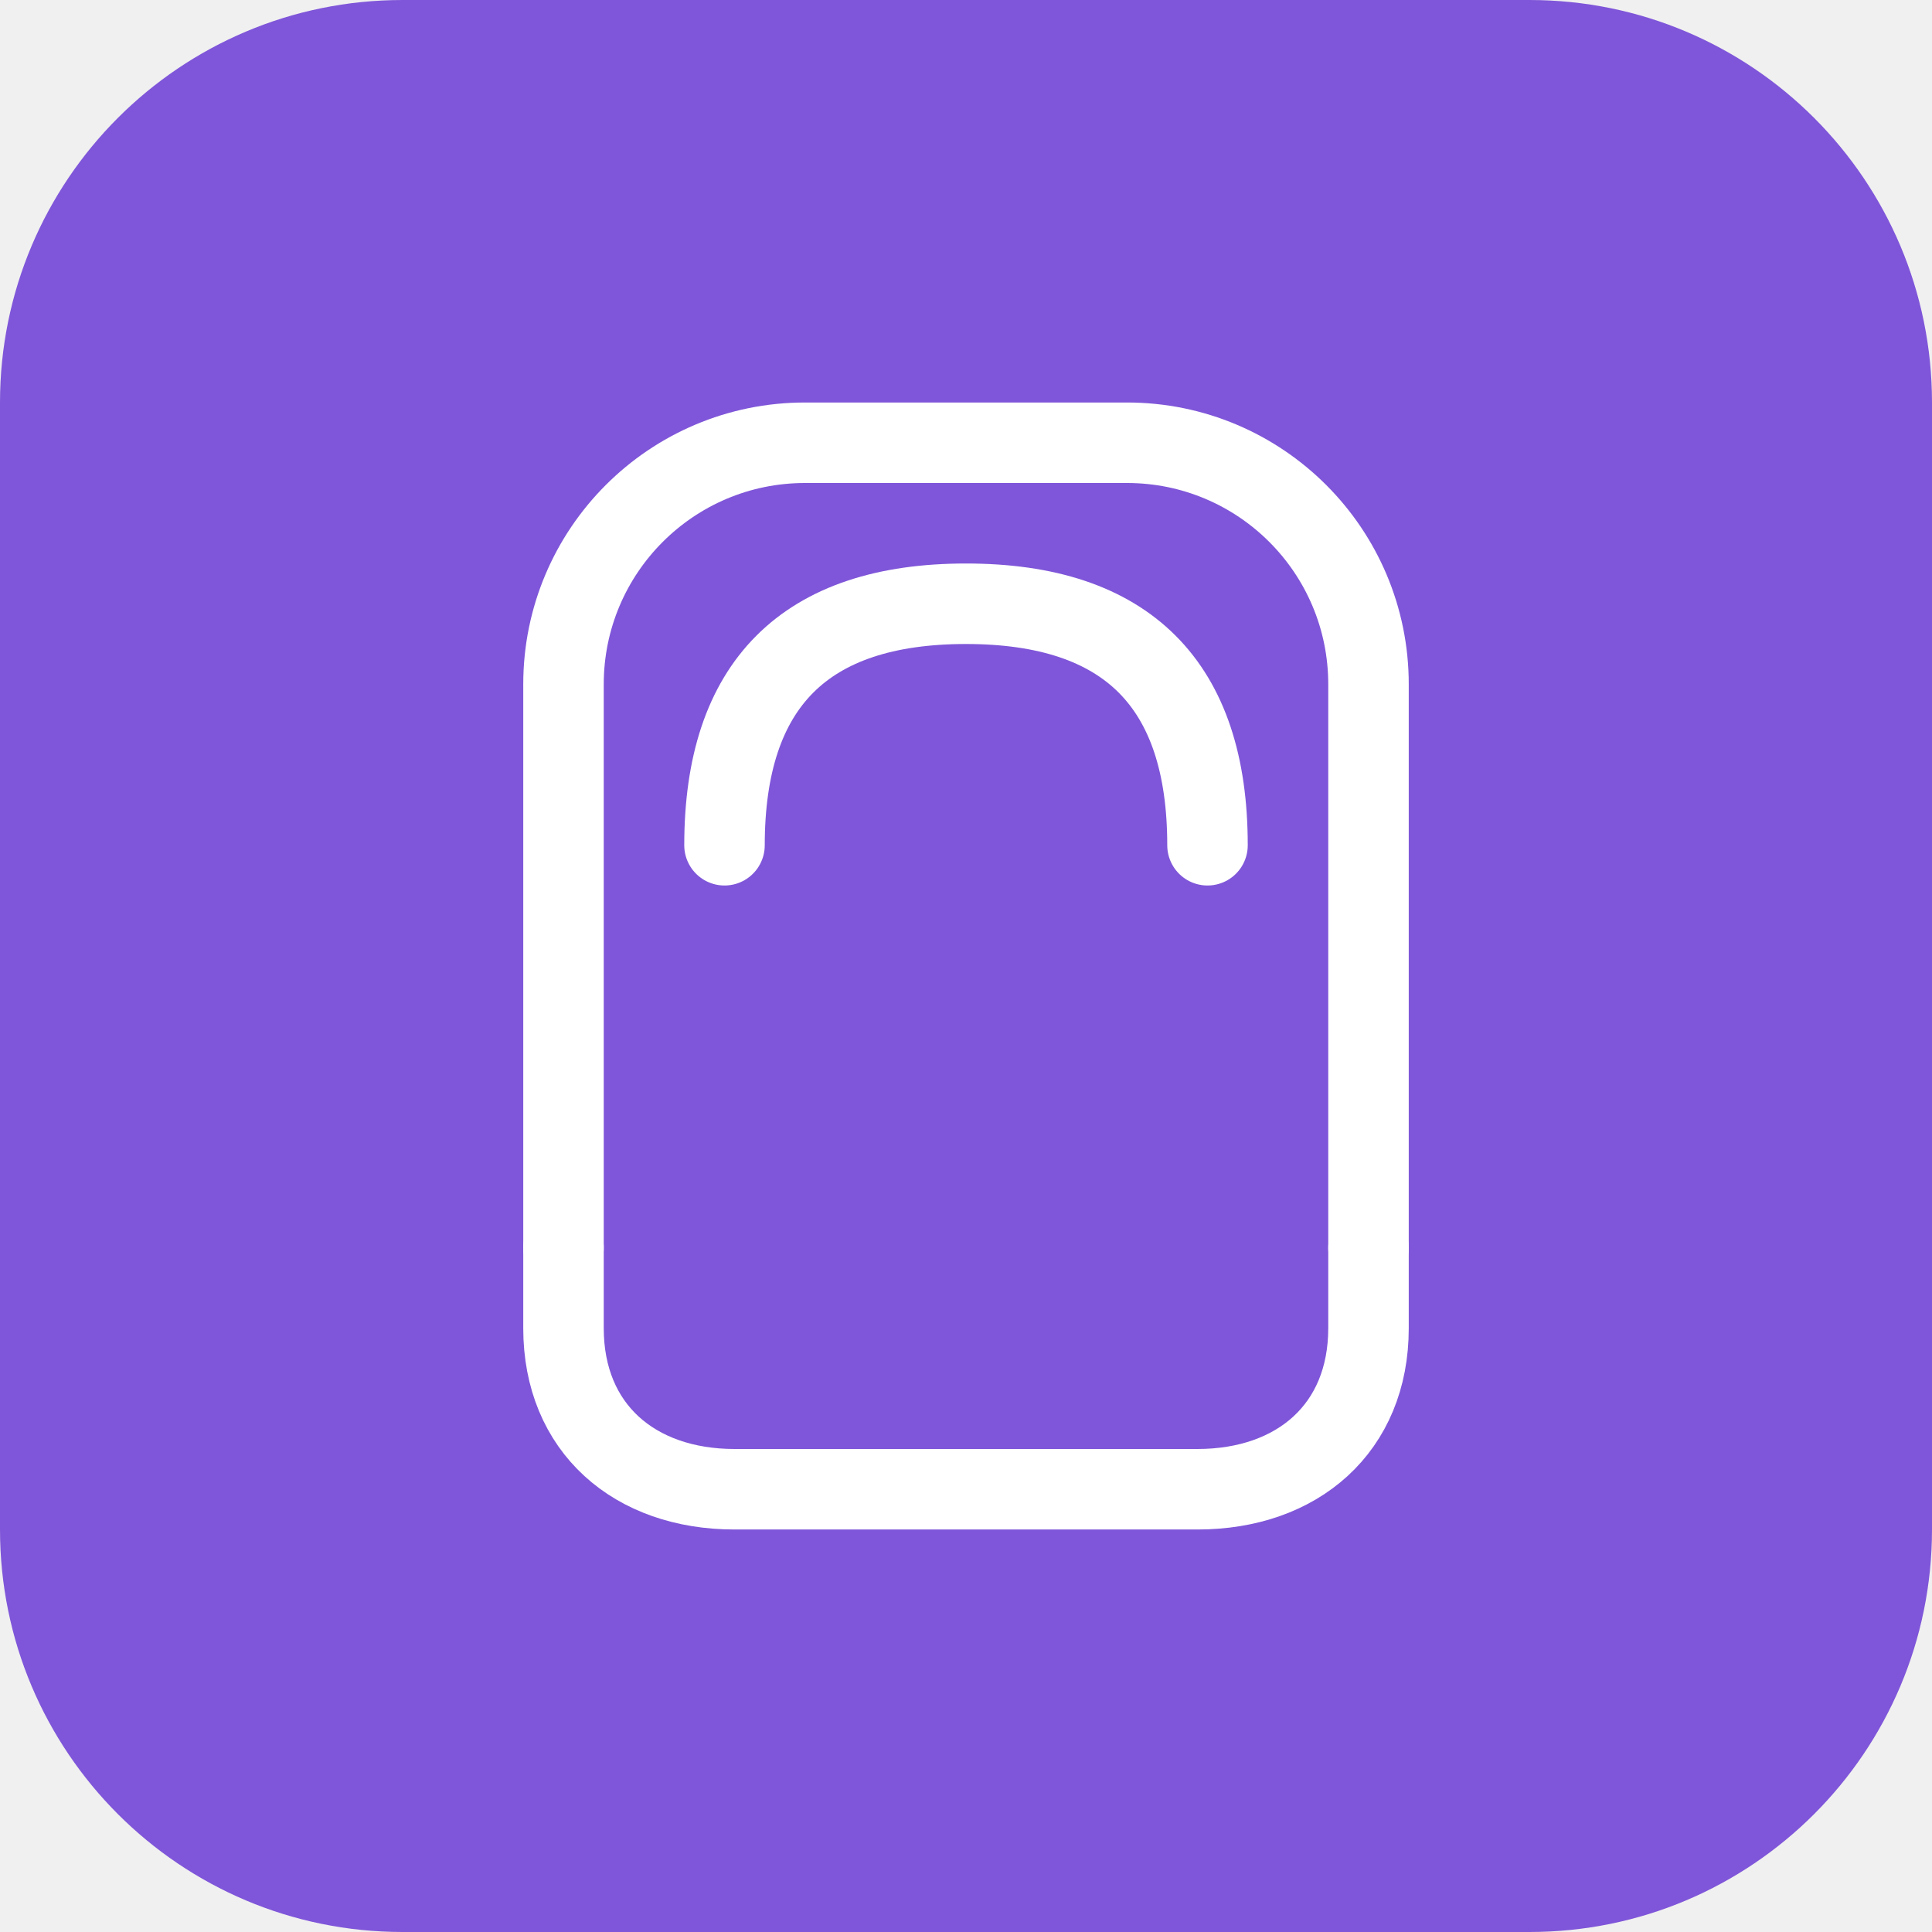
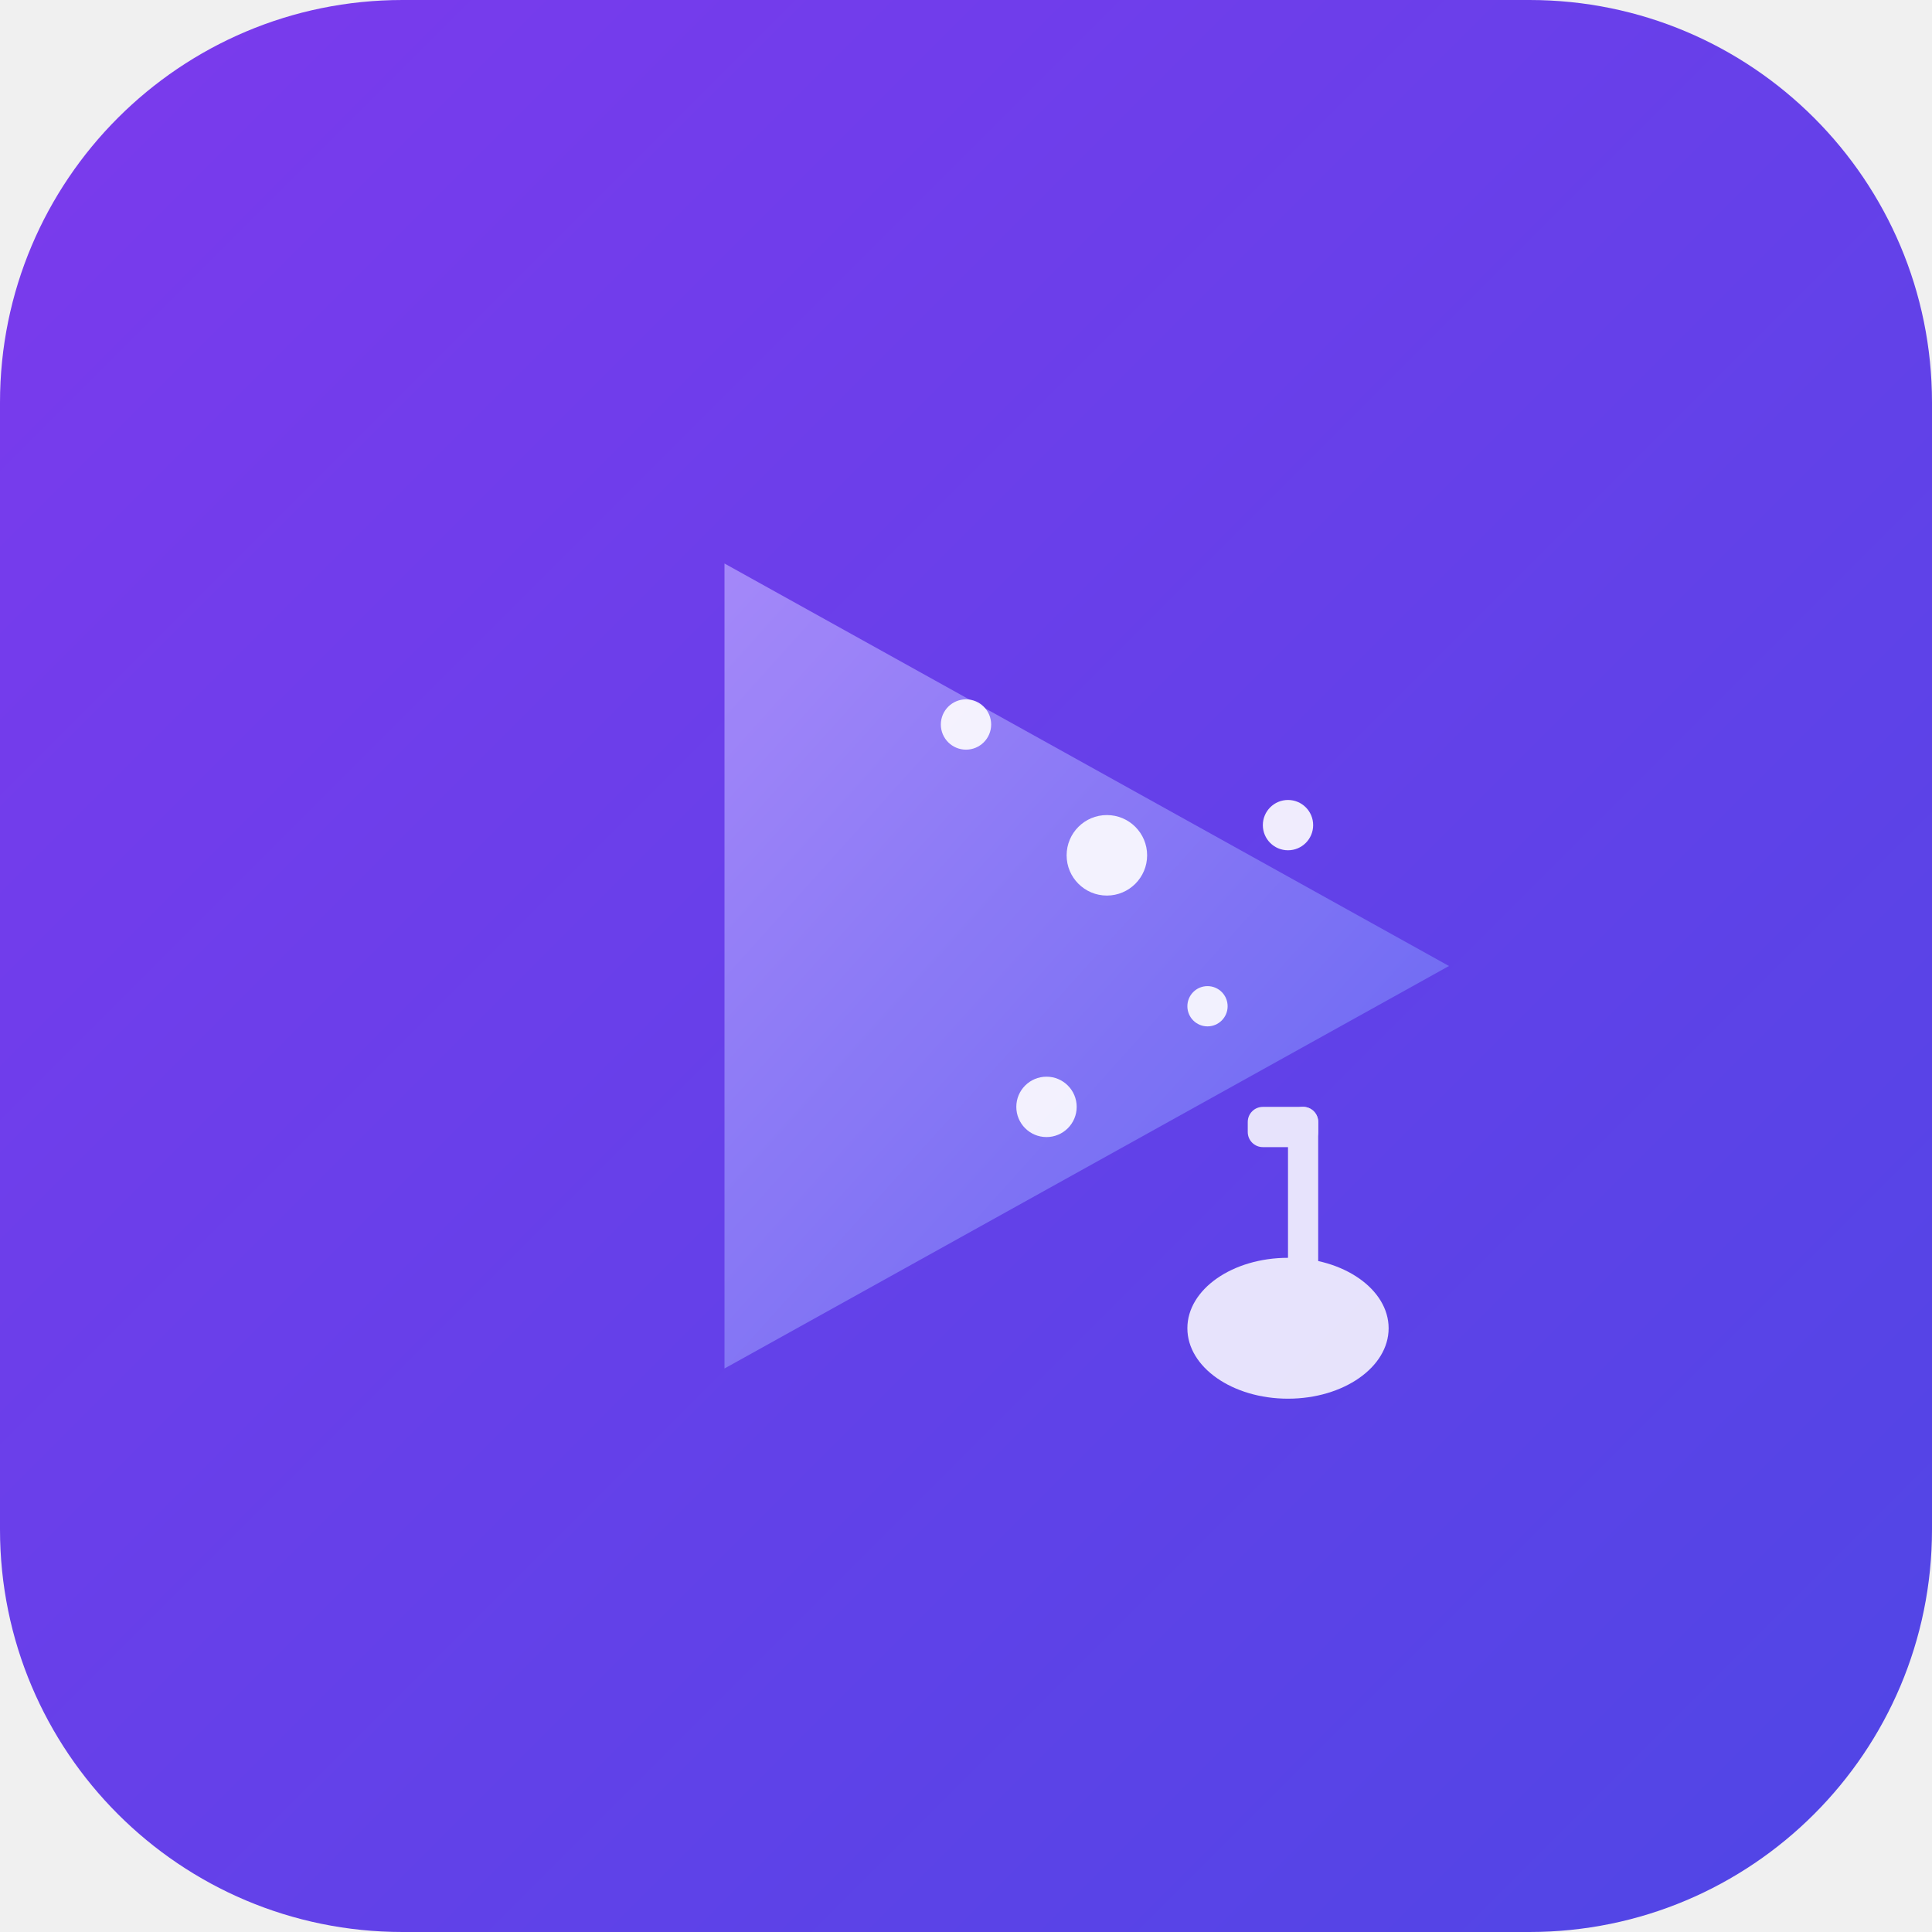
<svg xmlns="http://www.w3.org/2000/svg" width="192" height="192" viewBox="0 0 192 192">
-   <rect width="192" height="192" rx="40" fill="#7f56d9" />
-   <g transform="translate(56, 44)" fill="none" stroke="#fff" stroke-width="8" stroke-linecap="round" stroke-linejoin="round">
-     <path d="M 0 80 L 0 24 C 0 10.745 10.745 0 24 0 L 56 0 C 69.255 0 80 10.745 80 24 L 80 80" />
-     <path d="M 0 80 L 0 88 C 0 97.941 7.059 104 17 104 L 63 104 C 72.941 104 80 97.941 80 88 L 80 80" />
-     <path d="M 16 40 C 16 24 24 16 40 16 C 56 16 64 24 64 40" />
+   <defs>
+     <linearGradient id="bg" x1="0" y1="0" x2="1" y2="1">
+       <stop offset="0%" stop-color="#7c3aed" />
+       <stop offset="100%" stop-color="#4f46e5" />
+     </linearGradient>
+     <linearGradient id="accent" x1="0" y1="0" x2="1" y2="1">
+       <stop offset="0%" stop-color="#a78bfa" />
+       <stop offset="100%" stop-color="#6366f1" />
+     </linearGradient>
+   </defs>
+   <rect width="192" height="192" rx="40" fill="url(#bg)" />
+   <polygon points="72,56 72,136 144,96" fill="url(#accent)" opacity="0.95" />
+   <g fill="#fff" opacity="0.9">
+     <circle cx="110" cy="85" r="4" />
+     <circle cx="96" cy="72" r="2.5" />
+     <circle cx="128" cy="82" r="2.5" />
+     <circle cx="104" cy="110" r="3" />
+     <circle cx="120" cy="100" r="2" />
+   </g>
+   <g fill="#fff" opacity="0.85">
+     <ellipse cx="128" cy="132" rx="10" ry="7" />
+     <rect x="128" y="110" width="3" height="22" rx="1.5" />
+     <rect x="124" y="110" width="7" height="4" rx="1.5" />
  </g>
</svg>
